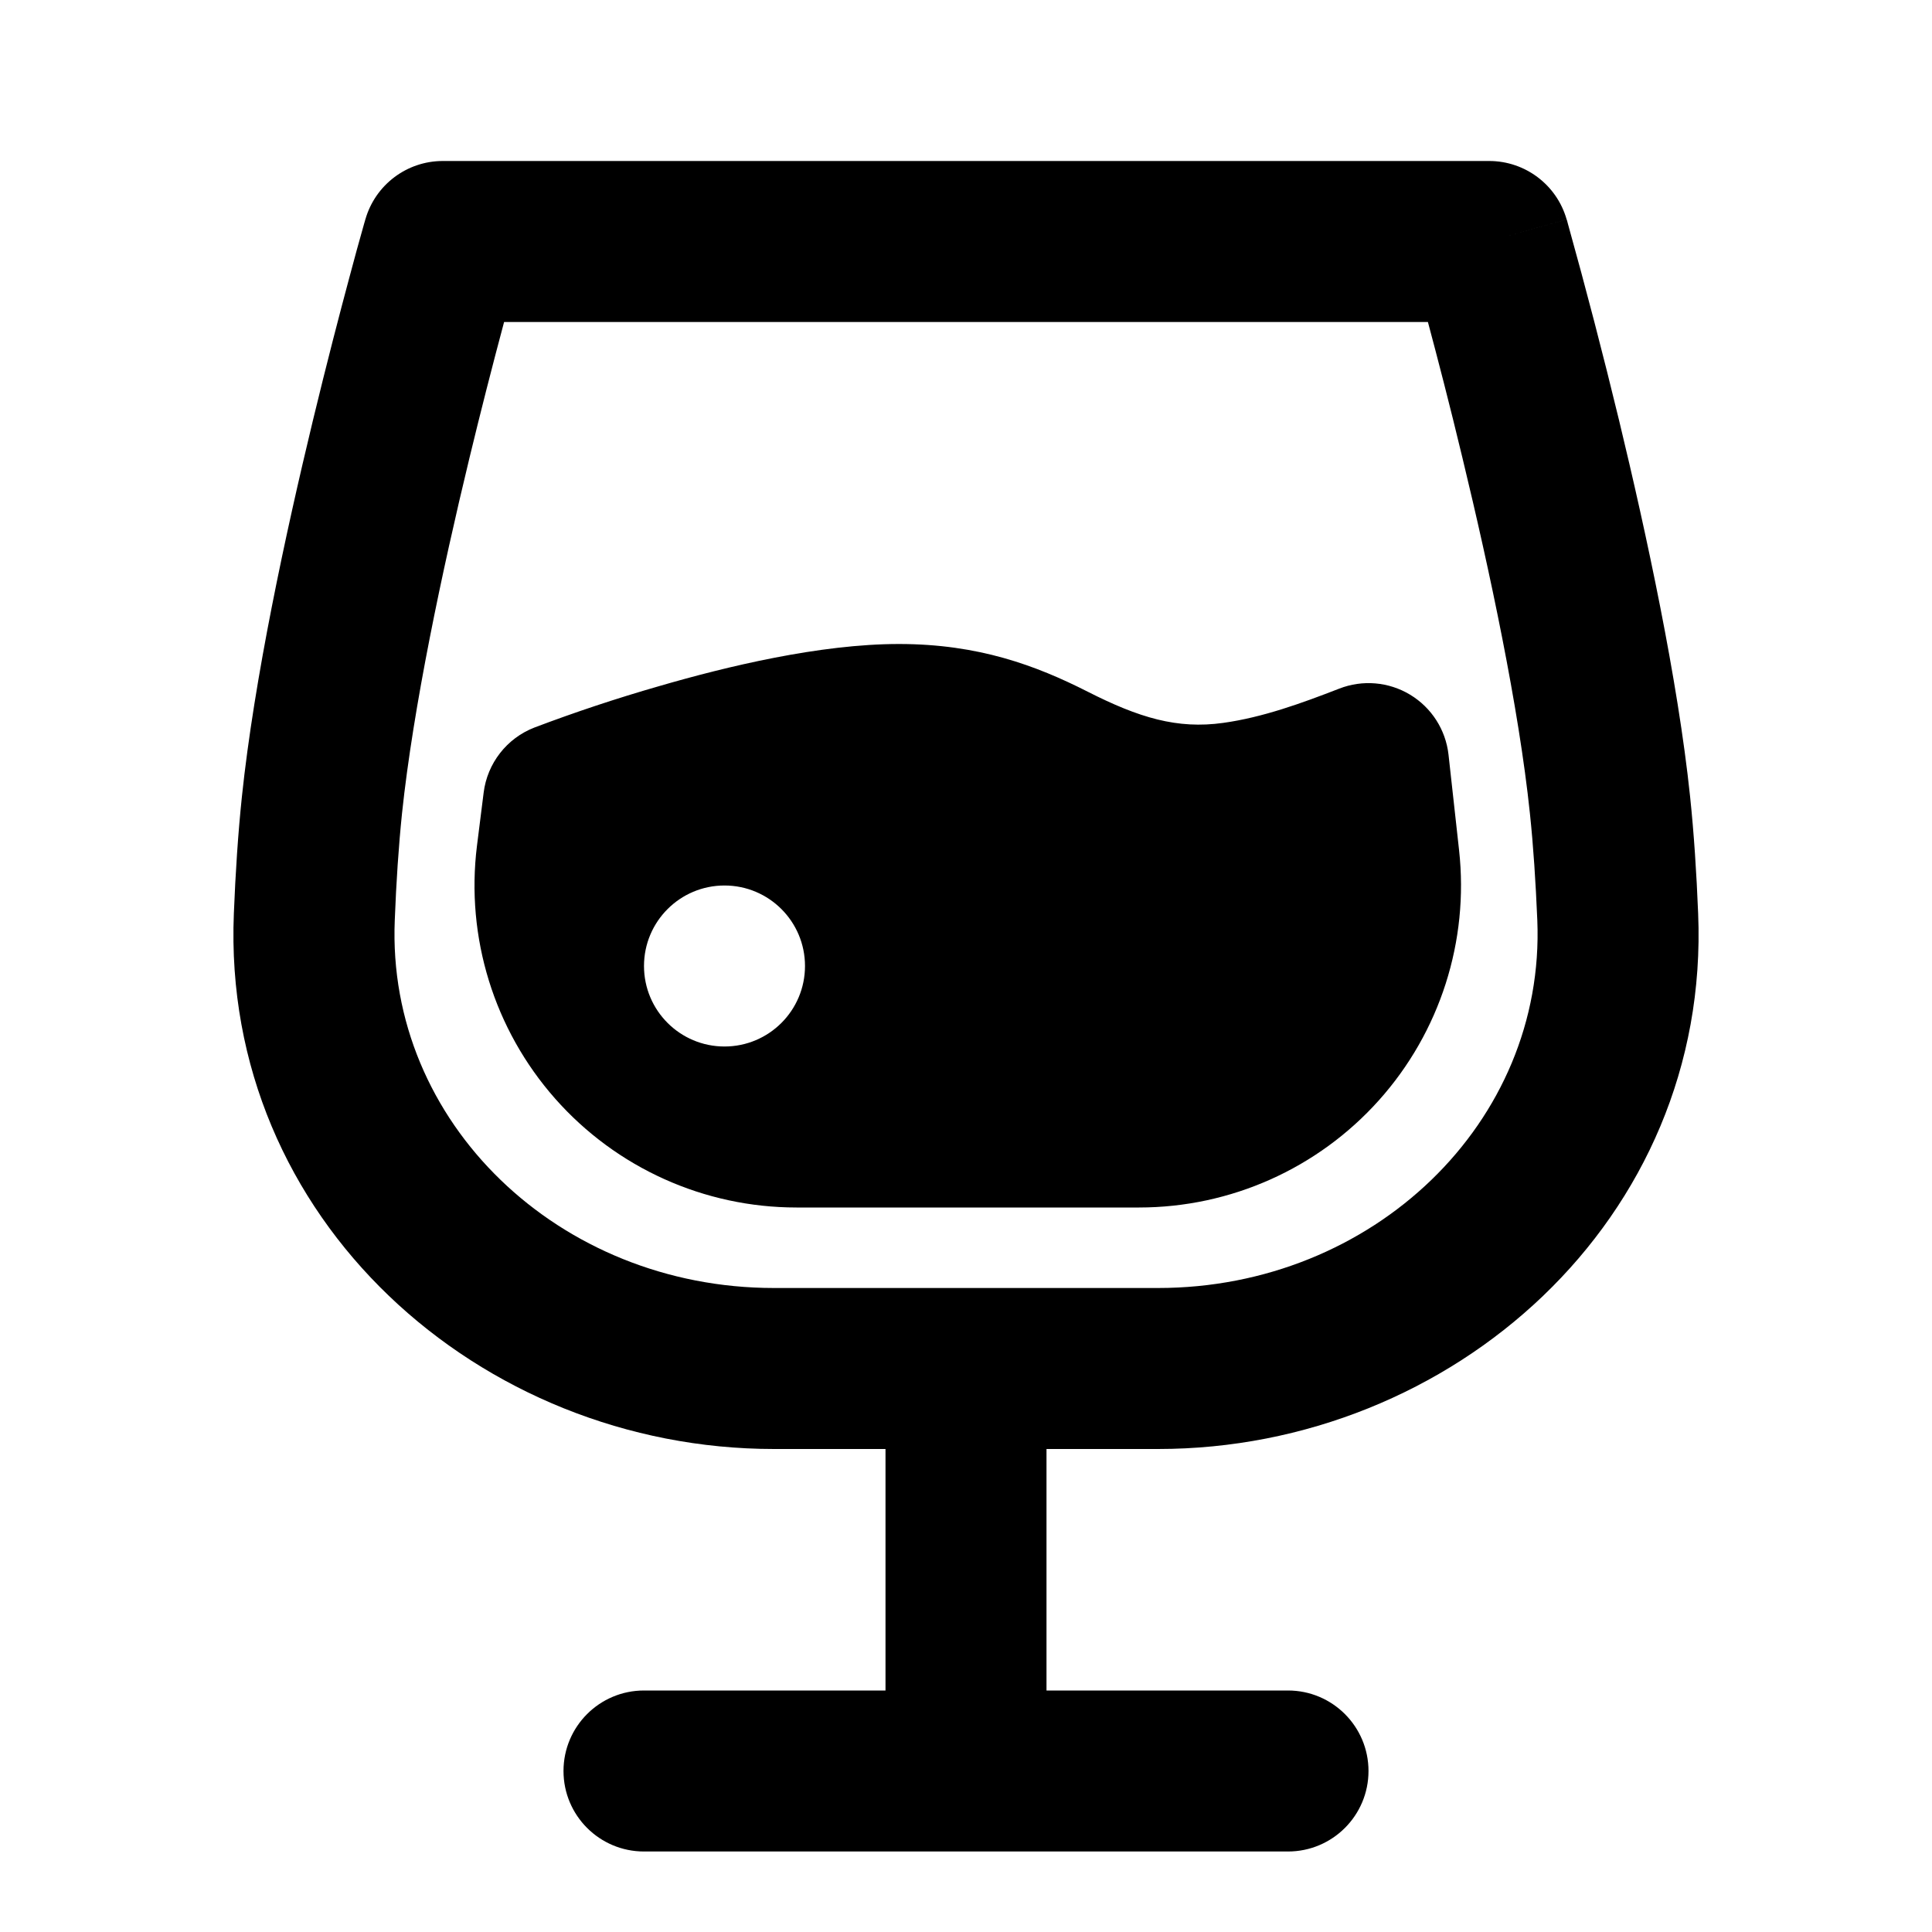
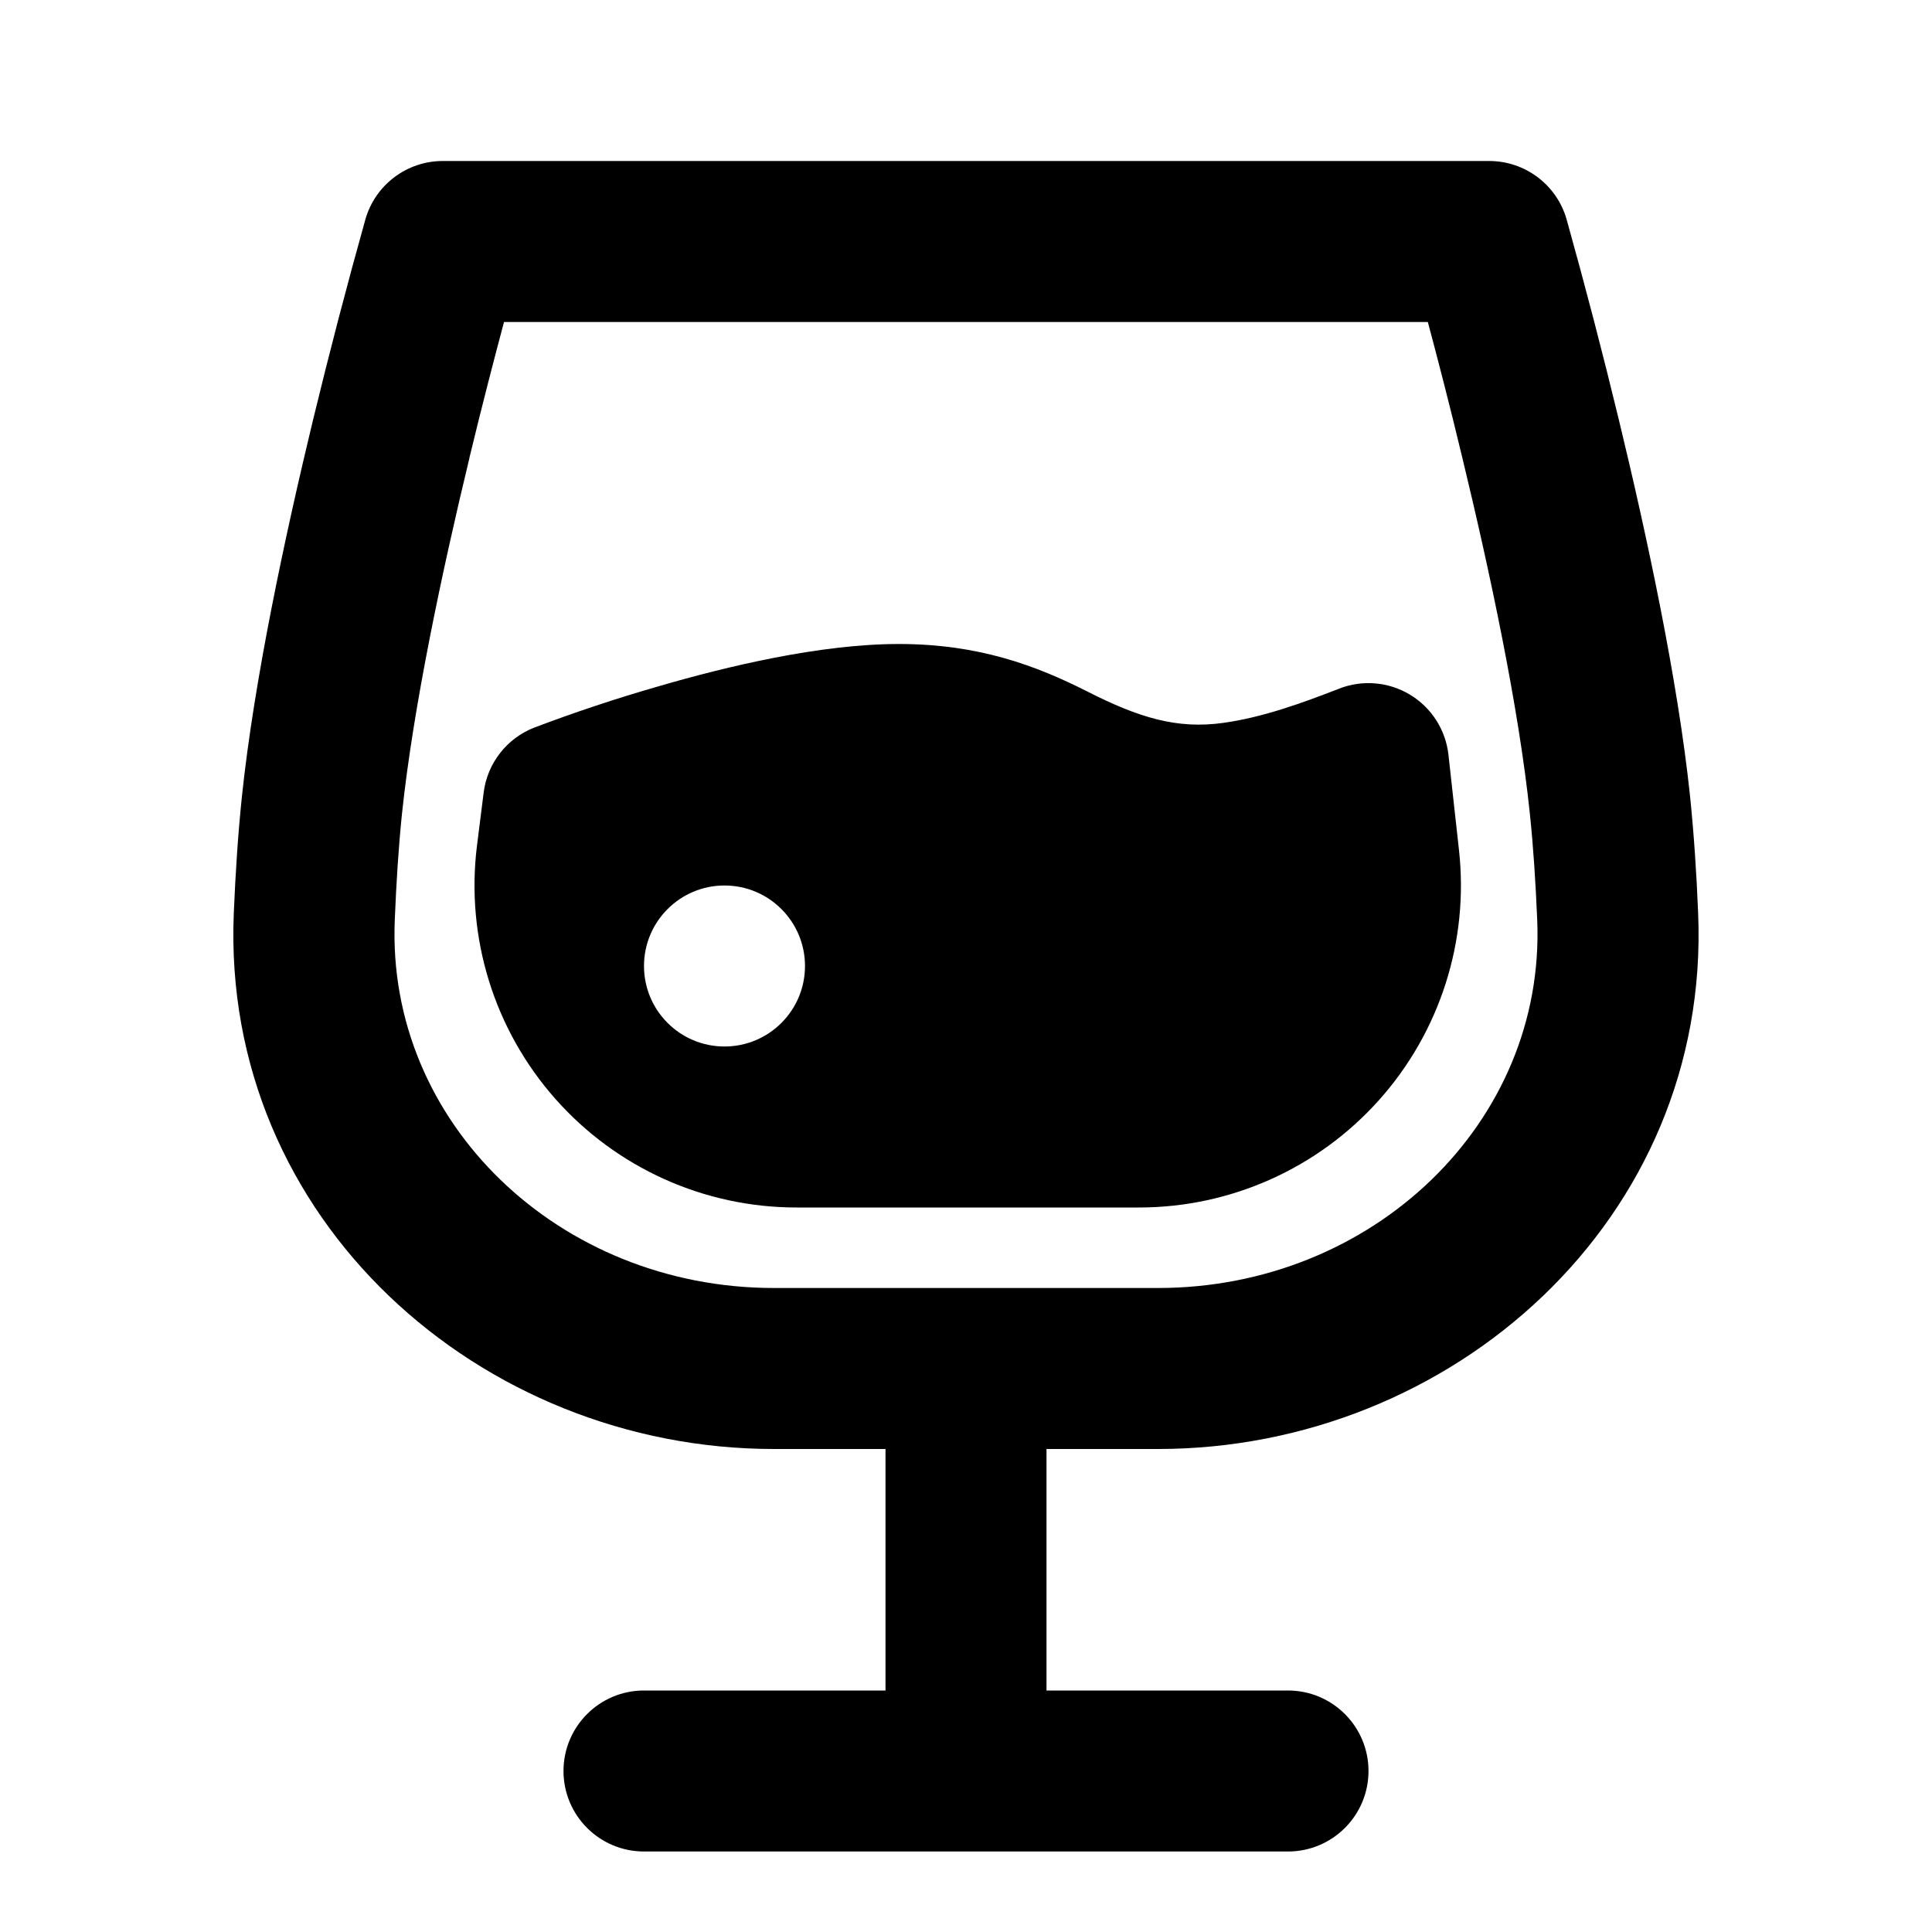
<svg xmlns="http://www.w3.org/2000/svg" width="24" height="24" fill="none">
-   <path fill-rule="evenodd" clip-rule="evenodd" d="M5.5 2a1 1 0 0 0-.961.725l.96.275-.96-.275-.002.004-.002.01-.011.037a37.466 37.466 0 0 0-.183.667c-.12.446-.282 1.068-.454 1.78-.34 1.41-.729 3.213-.882 4.673-.048.458-.08.95-.1 1.452-.156 3.8 3.06 6.652 6.71 6.652H11v3H8a1 1 0 1 0 0 2h8a1 1 0 1 0 0-2h-3v-3h1.386c3.649 0 6.865-2.852 6.709-6.652-.02-.502-.052-.994-.1-1.452-.153-1.46-.542-3.263-.882-4.673a73.332 73.332 0 0 0-.637-2.447l-.01-.038-.004-.01v-.003L18.5 3l.961-.275A1 1 0 0 0 18.5 2h-13zm.331 3.692A71.21 71.21 0 0 1 6.262 4h11.476c.115.43.269 1.02.43 1.692.337 1.395.699 3.091.837 4.412.043.405.072.854.092 1.326.103 2.513-2.042 4.57-4.711 4.57H9.614c-2.67 0-4.814-2.057-4.71-4.57.018-.472.048-.921.09-1.326.139-1.32.5-3.017.837-4.412zm10.804 2.863a1 1 0 0 1 1.359.82l.131 1.185A4 4 0 0 1 14.149 15H9.895a4 4 0 0 1-3.97-4.493l.083-.66a1 1 0 0 1 .63-.809 19.909 19.909 0 0 1 1.544-.513C9.03 8.278 10.187 8 11.167 8c.99 0 1.705.268 2.344.592.638.324 1.113.468 1.684.388.491-.068.979-.246 1.44-.425zM10 12a1 1 0 1 1-2 0 1 1 0 0 1 2 0z" fill="#000" />
+   <path fill-rule="evenodd" clip-rule="evenodd" d="M4.539 2.725A1 1 0 0 1 5.5 2h13a1 1 0 0 1 .961.725 73.332 73.332 0 0 1 .651 2.498c.341 1.41.73 3.213.883 4.673.047.458.08.95.1 1.452.156 3.8-3.06 6.652-6.71 6.652H13v3h3a1 1 0 1 1 0 2H8a1 1 0 1 1 0-2h3v-3H9.614c-3.649 0-6.865-2.852-6.71-6.652.021-.502.053-.994.101-1.452.153-1.46.542-3.263.882-4.673a73.205 73.205 0 0 1 .652-2.498zM5.83 5.692c.162-.671.316-1.262.431-1.692h11.476c.115.43.269 1.02.43 1.692.337 1.395.7 3.091.837 4.412.043.405.072.854.092 1.326.103 2.513-2.042 4.57-4.711 4.57H9.614c-2.67 0-4.814-2.057-4.71-4.57.019-.472.048-.921.09-1.326.139-1.32.5-3.017.837-4.412zm10.804 2.863a1 1 0 0 1 1.359.82l.131 1.185A4 4 0 0 1 14.15 15H9.895a4 4 0 0 1-3.97-4.493l.083-.66a1 1 0 0 1 .63-.809 19.906 19.906 0 0 1 1.544-.513C9.03 8.278 10.187 8 11.167 8c.99 0 1.705.268 2.344.592.638.324 1.113.468 1.684.388.491-.068.979-.246 1.44-.425zM10 12a1 1 0 1 1-2 0 1 1 0 0 1 2 0z" fill="#000" />
</svg>
